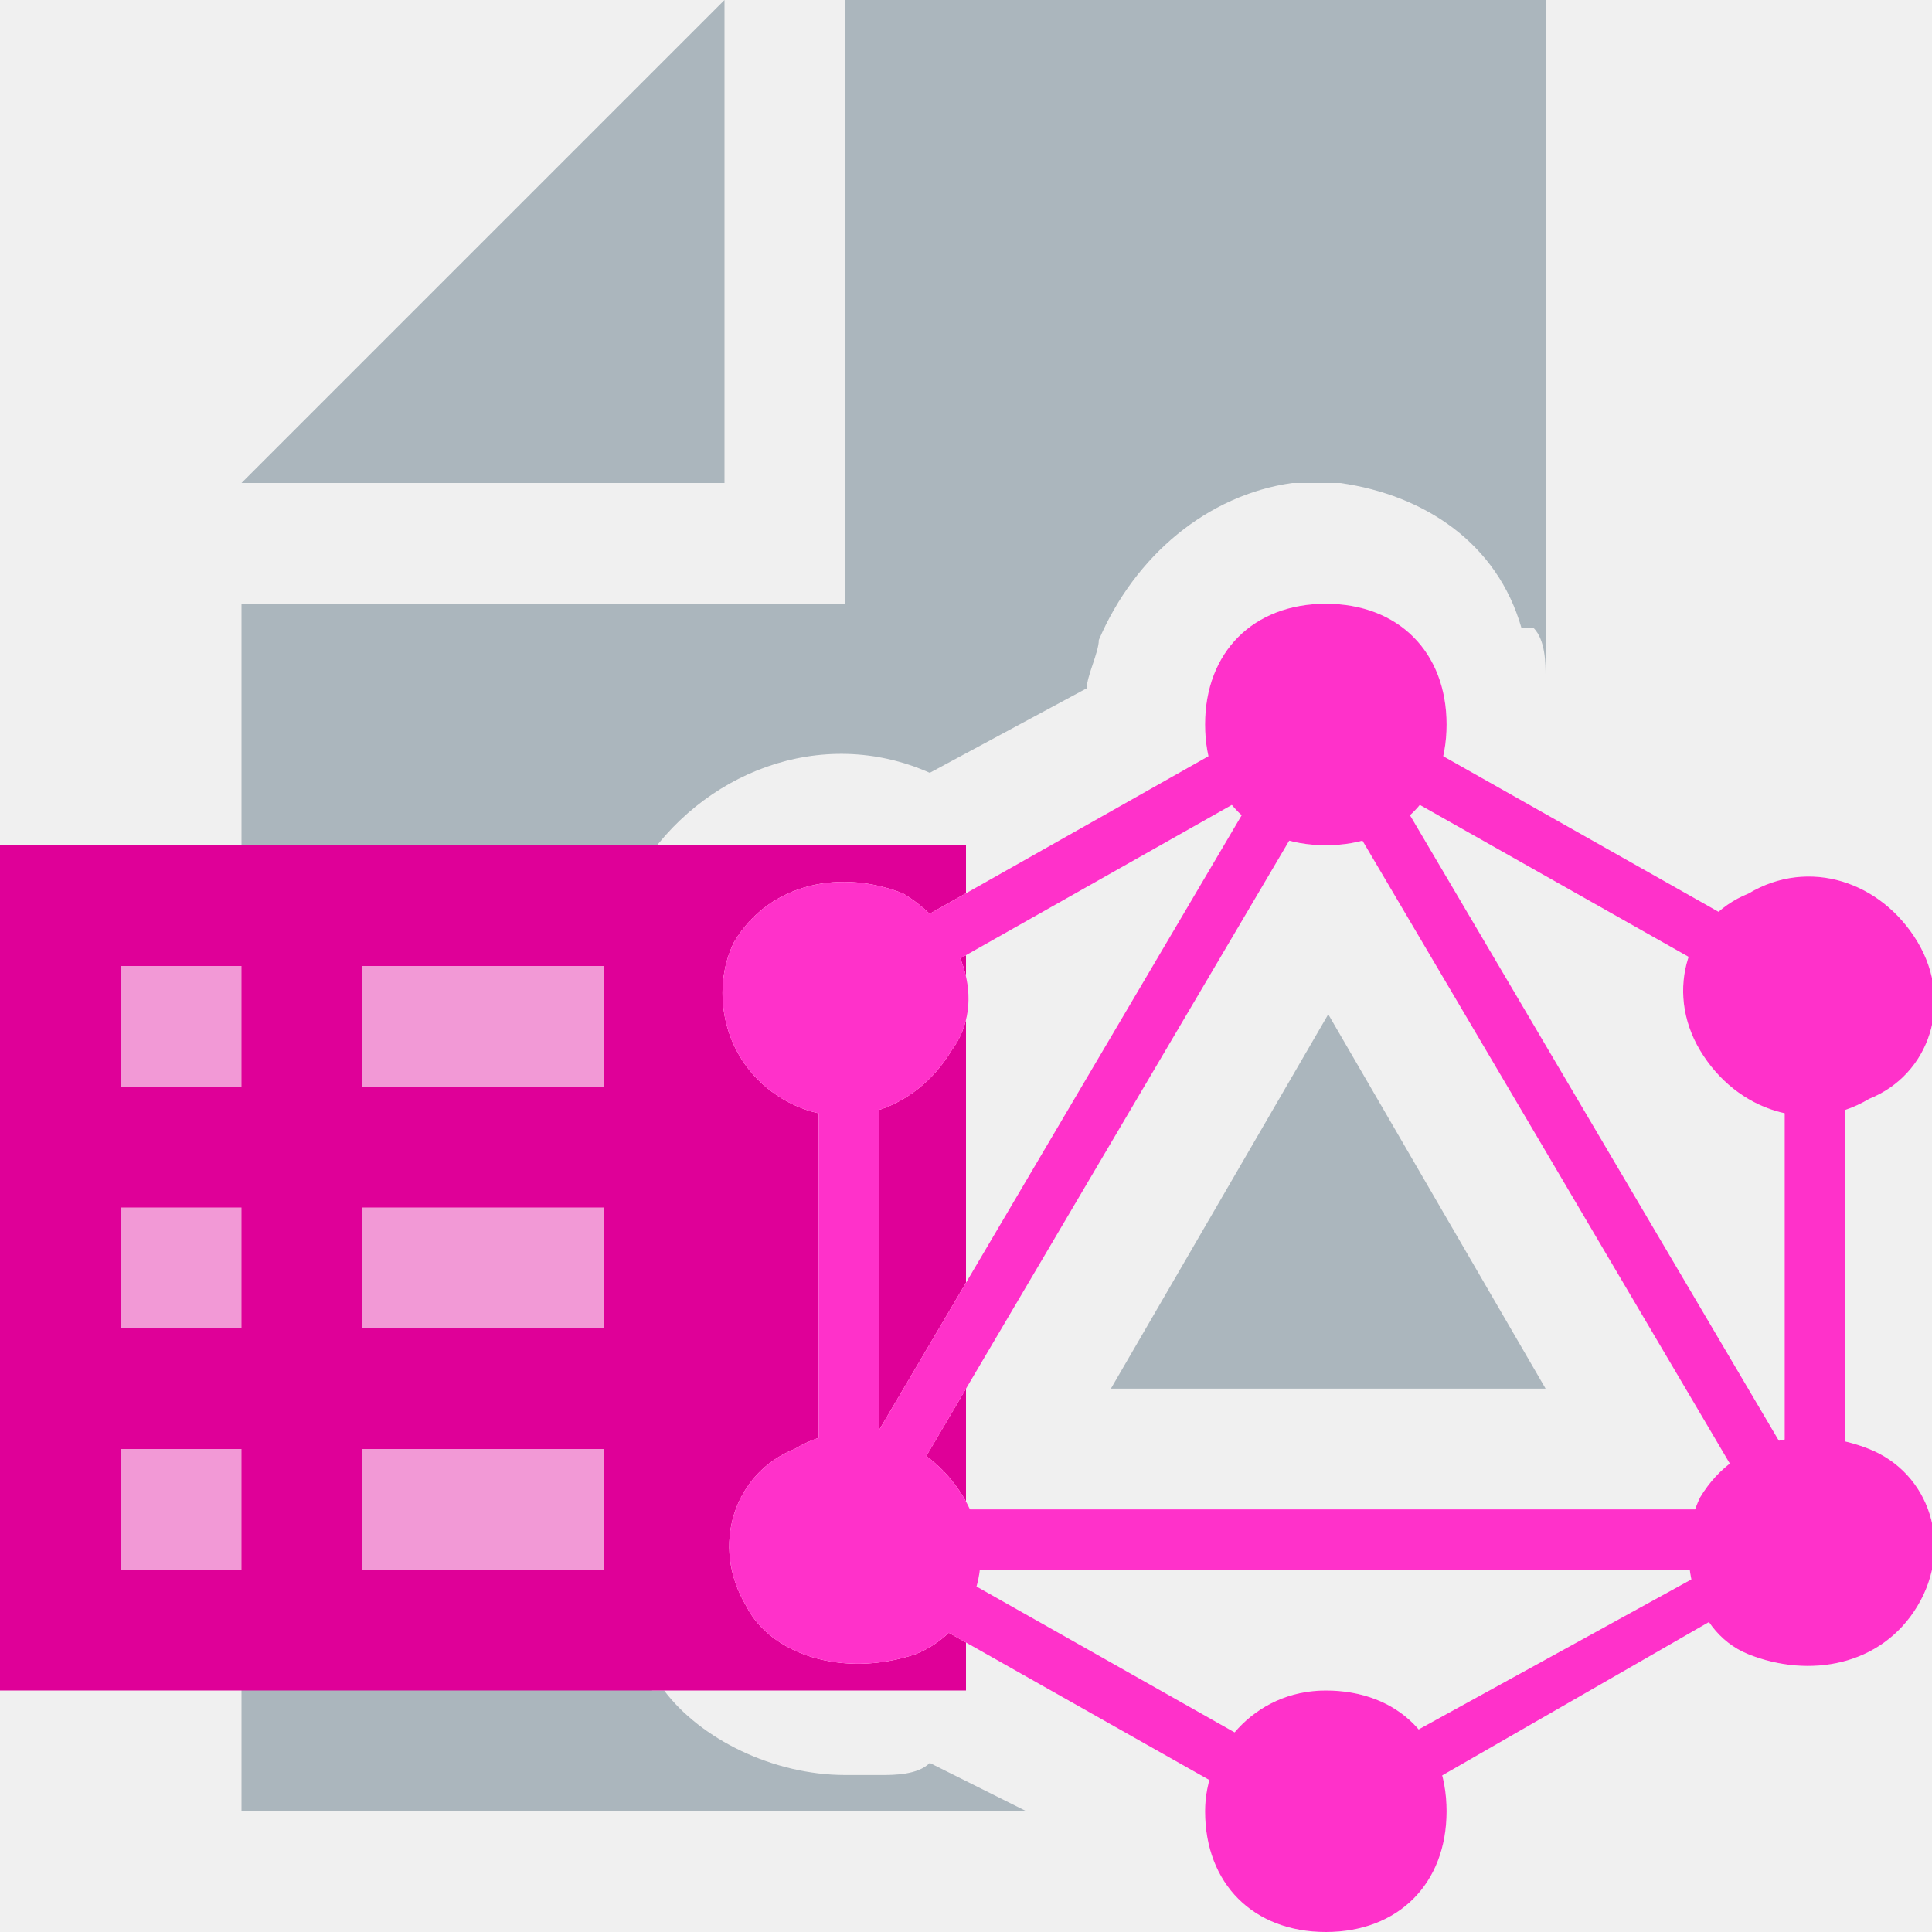
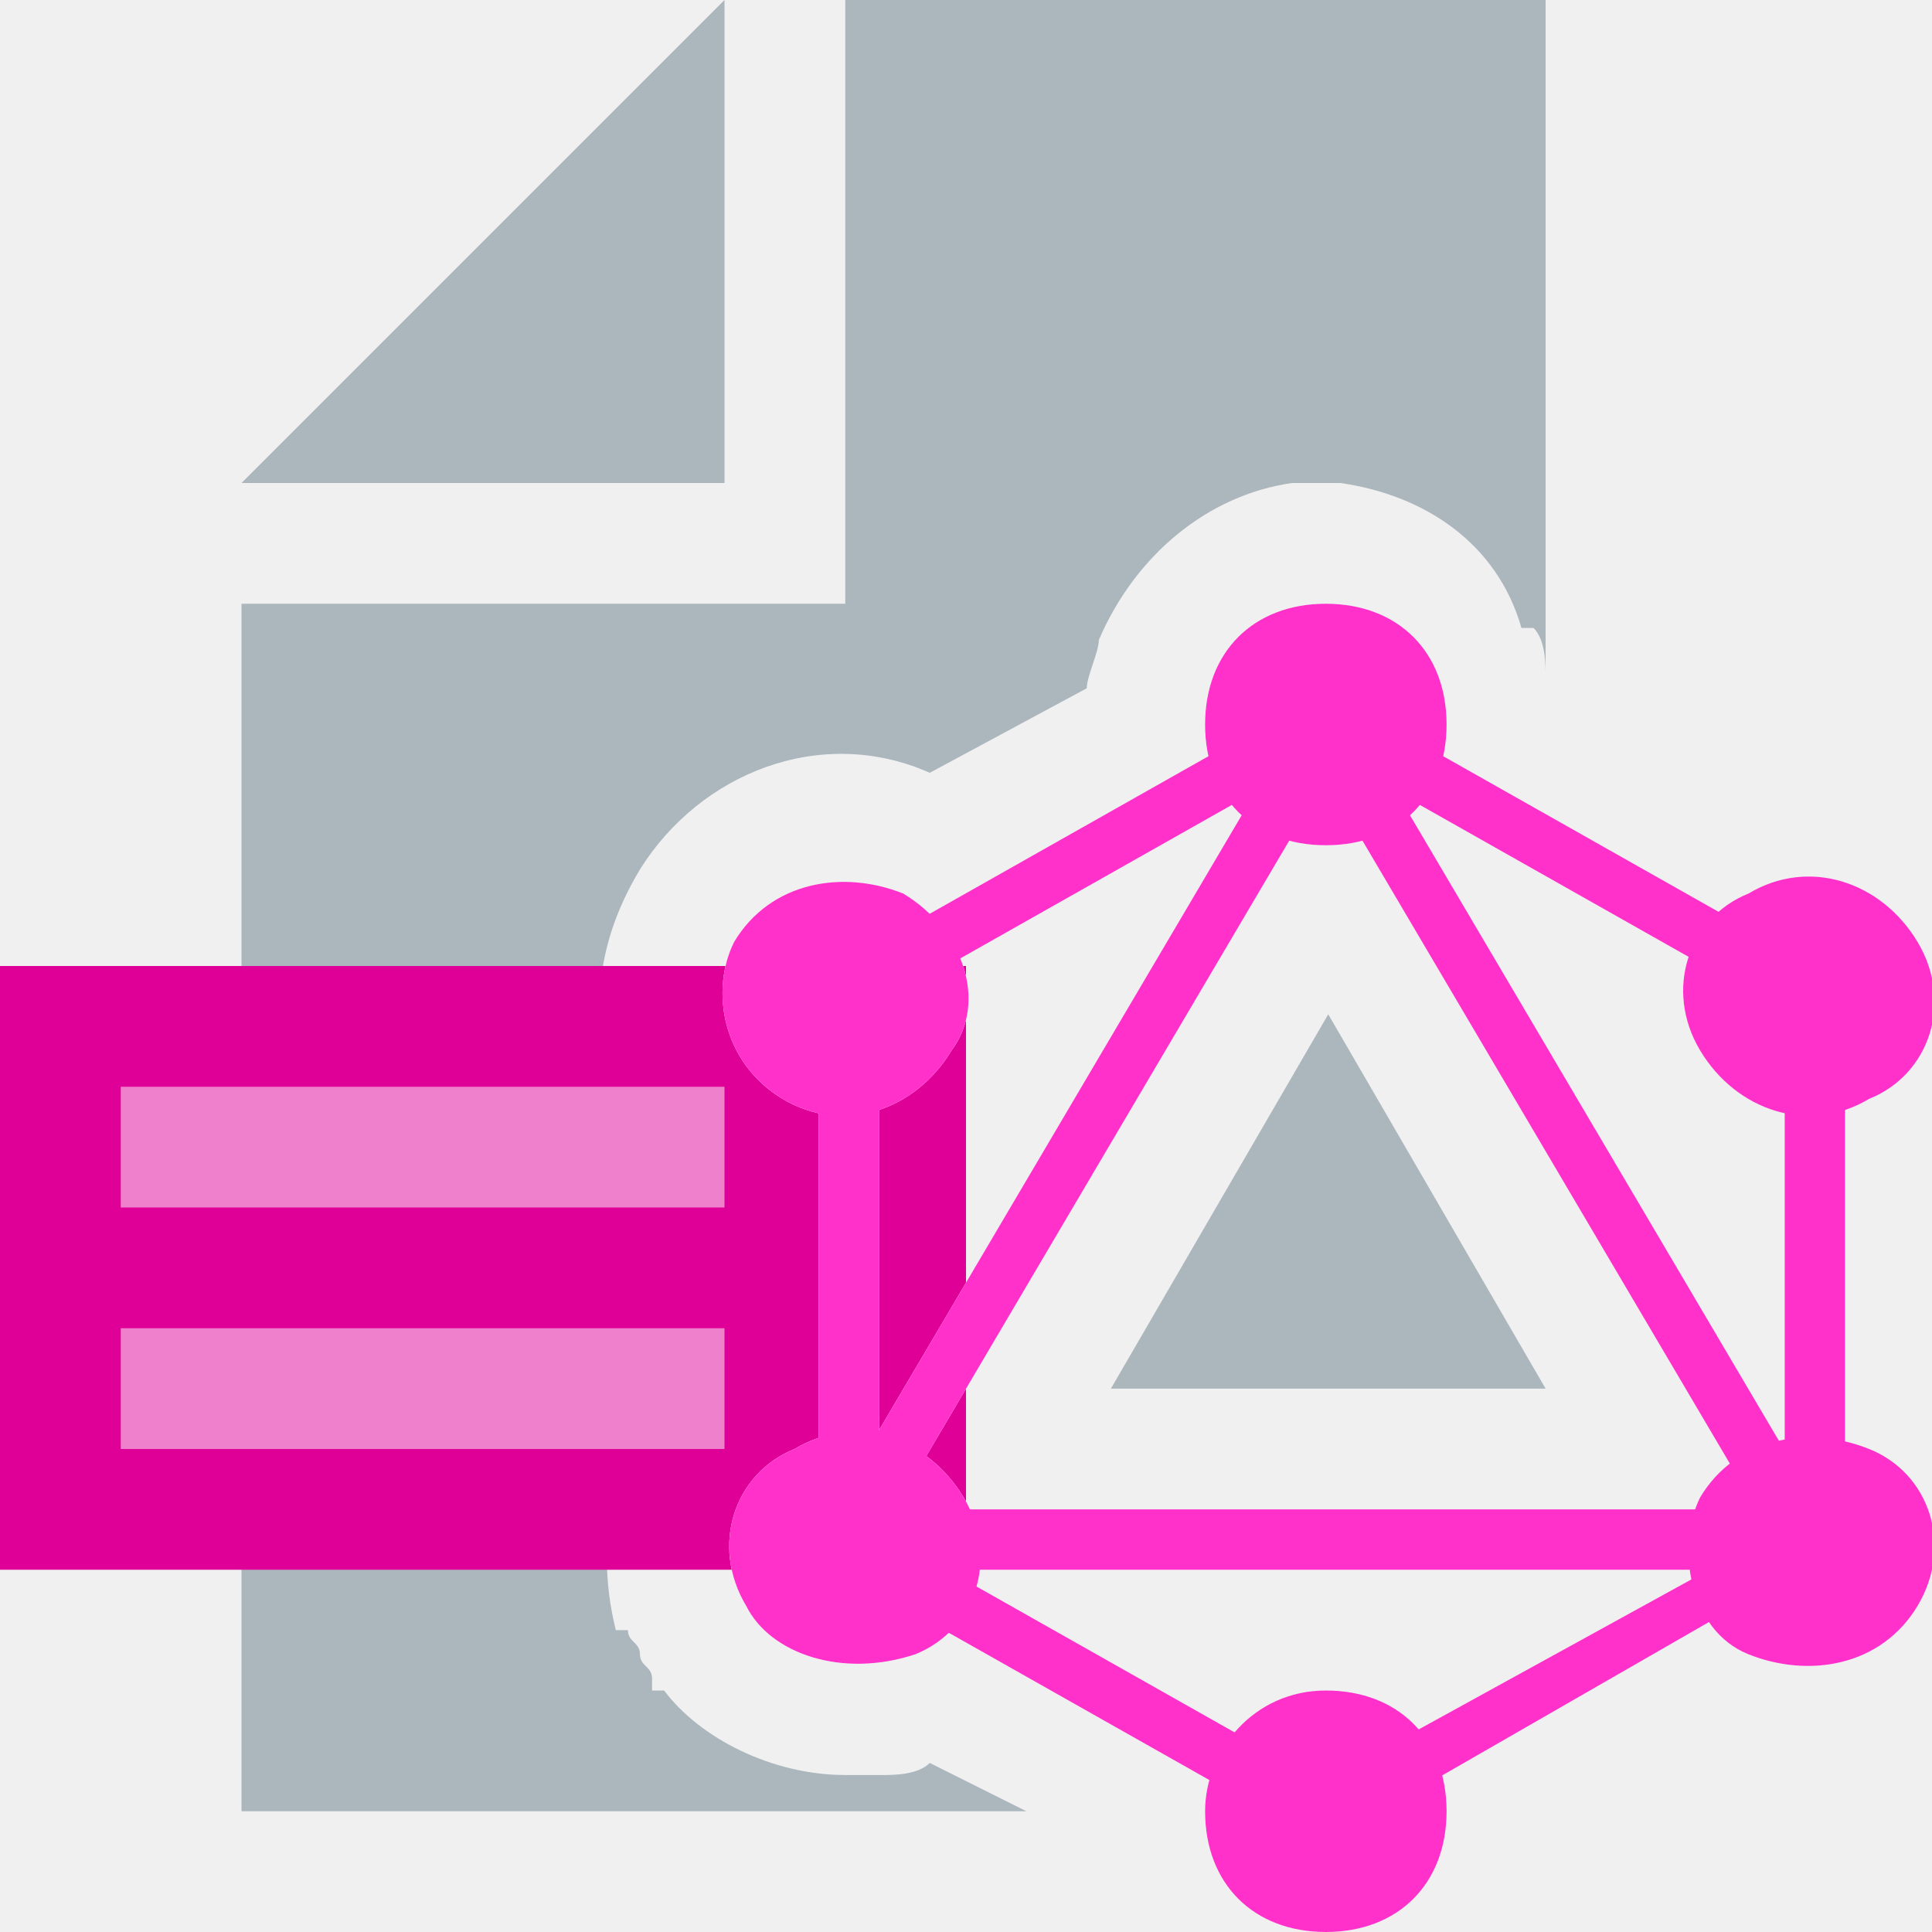
<svg xmlns="http://www.w3.org/2000/svg" version="1.1" x="0px" y="0px" viewBox="0 0 16 16" style="enable-background:new 0 0 16 16;" xml:space="preserve">
  <style type="text/css">
	.st0{opacity:0.8;fill:#9AA7B0;enable-background:new    ;}
	.st1{fill:#DF0098;}
	.st2{fill-rule:evenodd;clip-rule:evenodd;fill:#FFFFFF;}
	.st3{fill-rule:evenodd;clip-rule:evenodd;fill:#FF31CA;}
- 	.st4{opacity:0.6;fill:#FFFFFF;}
+ 	.st4{opacity:0.5;fill:#FFFFFF;}
</style>
  <g id="ear">
    <polygon class="st0" points="6,0 2,4 6,4  " />
  </g>
  <g id="document">
    <g>
      <polygon class="st0" points="12.8,11.5 11,8.4 9.2,11.5   " />
      <path class="st0" d="M7.7,14.6c-0.1,0.1-0.3,0.1-0.4,0.1l0,0l-0.1,0c-0.1,0-0.1,0-0.2,0c-0.6,0-1.2-0.3-1.5-0.7H5.4v-0.1    c0-0.1-0.1-0.1-0.1-0.2c0-0.1-0.1-0.1-0.1-0.2l-0.1,0l0,0C5,13.1,5,12.7,5.1,12.2c0.1-0.3,0.2-0.5,0.3-0.7v0h0    c0.1-0.1,0.2-0.2,0.3-0.3V9.8c-0.3-0.3-0.6-0.6-0.7-1C4.9,8.2,5,7.7,5.3,7.2C5.8,6.4,6.8,6,7.7,6.4L9,5.7c0-0.1,0.1-0.3,0.1-0.4    l0,0l0,0C9.4,4.6,10,4.1,10.7,4l0,0l0,0c0.1,0,0.2,0,0.2,0c0.1,0,0.2,0,0.2,0l0,0l0,0c0.7,0.1,1.3,0.5,1.5,1.2l0.1,0l0,0    c0.1,0.1,0.1,0.3,0.1,0.4l0,0V0H7l0,5h0l0,0H2l0,10h6.5L7.7,14.6z" />
    </g>
  </g>
  <g id="schema">
-     <rect y="7" class="st1" width="8" height="7" />
+     <rect y="8" class="st1" width="8" height="5" />
  </g>
  <g id="graphql">
    <g transform="translate(1.08 .5)">
      <polygon class="st2" points="5.8,12.9 5.4,12.7 10,4.9 10.4,5.1   " />
      <polygon class="st2" points="5.3,12 14.5,12 14.5,12.5 5.3,12.5   " />
      <path class="st2" d="M10.1,14.9l-4.6-2.6l0.2-0.4l4.6,2.6L10.1,14.9z M14.1,8.1L9.5,5.5l0.2-0.4l4.6,2.6L14.1,8.1z" />
      <polygon class="st2" points="5.7,8.1 5.5,7.7 10.1,5.1 10.3,5.5   " />
      <path class="st2" d="M14,12.9L9.4,5.1l0.4-0.2l4.6,7.8L14,12.9z M5.7,7.4h0.5v5.2H5.7V7.4z M13.7,7.4h0.5v5.2h-0.5V7.4z" />
      <polygon class="st2" points="10,14.7 9.8,14.3 13.8,12.1 14,12.4   " />
      <path class="st2" d="M14.8,12.8c-0.3,0.5-0.9,0.6-1.4,0.4s-0.6-0.9-0.4-1.3c0.3-0.5,0.9-0.6,1.4-0.4    C14.9,11.7,15.1,12.3,14.8,12.8 M6.8,8.2C6.5,8.7,5.9,8.9,5.4,8.6S4.8,7.7,5,7.3c0.3-0.5,0.9-0.6,1.4-0.4C6.9,7.2,7.1,7.8,6.8,8.2     M5.1,12.8c-0.3-0.5-0.1-1.1,0.4-1.3c0.5-0.3,1.1-0.1,1.4,0.4c0.3,0.5,0.1,1.1-0.4,1.3C5.9,13.4,5.3,13.2,5.1,12.8 M13,8.2    c-0.3-0.5-0.1-1.1,0.4-1.3c0.5-0.3,1.1-0.1,1.4,0.4c0.3,0.5,0.1,1.1-0.4,1.3C13.9,8.9,13.3,8.7,13,8.2 M9.9,15.5c-0.6,0-1-0.4-1-1    c0-0.5,0.4-1,1-1s1,0.4,1,1C10.9,15.1,10.5,15.5,9.9,15.5 M9.9,6.5c-0.6,0-1-0.4-1-1s0.4-1,1-1s1,0.4,1,1S10.5,6.5,9.9,6.5" />
    </g>
  </g>
  <g id="logo">
    <g transform="translate(1.08 .5)">
      <polygon class="st3" points="5.8,12.9 5.4,12.7 10,4.9 10.4,5.1   " />
      <polygon class="st3" points="5.3,12 14.5,12 14.5,12.5 5.3,12.5   " />
      <path class="st3" d="M10.1,14.9l-4.6-2.6l0.2-0.4l4.6,2.6L10.1,14.9z M14.1,8.1L9.5,5.5l0.2-0.4l4.6,2.6L14.1,8.1z" />
      <polygon class="st3" points="5.7,8.1 5.5,7.7 10.1,5.1 10.3,5.5   " />
      <path class="st3" d="M14,12.9L9.4,5.1l0.4-0.2l4.6,7.8L14,12.9z M5.7,7.4h0.5v5.2H5.7V7.4z M13.7,7.4h0.5v5.2h-0.5V7.4z" />
      <polygon class="st3" points="10,14.7 9.8,14.3 13.8,12.1 14,12.4   " />
      <path class="st3" d="M14.8,12.8c-0.3,0.5-0.9,0.6-1.4,0.4s-0.6-0.9-0.4-1.3c0.3-0.5,0.9-0.6,1.4-0.4    C14.9,11.7,15.1,12.3,14.8,12.8 M6.8,8.2C6.5,8.7,5.9,8.9,5.4,8.6C4.9,8.3,4.8,7.7,5,7.3c0.3-0.5,0.9-0.6,1.4-0.4    C6.9,7.2,7.1,7.8,6.8,8.2 M5.1,12.8c-0.3-0.5-0.1-1.1,0.4-1.3c0.5-0.3,1.1-0.1,1.4,0.4c0.3,0.5,0.1,1.1-0.4,1.3    C5.9,13.4,5.3,13.2,5.1,12.8 M13,8.2c-0.3-0.5-0.1-1.1,0.4-1.3c0.5-0.3,1.1-0.1,1.4,0.4c0.3,0.5,0.1,1.1-0.4,1.3    C13.9,8.9,13.3,8.7,13,8.2 M9.9,15.5c-0.6,0-1-0.4-1-1c0-0.5,0.4-1,1-1s1,0.4,1,1C10.9,15.1,10.5,15.5,9.9,15.5 M9.9,6.5    c-0.6,0-1-0.4-1-1s0.4-1,1-1s1,0.4,1,1S10.5,6.5,9.9,6.5" />
    </g>
  </g>
  <g id="types">
-     <rect x="1" y="8" class="st4" width="1" height="1" />
-     <rect x="1" y="10" class="st4" width="1" height="1" />
-     <rect x="3" y="10" class="st4" width="2" height="1" />
-     <rect x="3" y="8" class="st4" width="2" height="1" />
-     <rect x="1" y="12" class="st4" width="1" height="1" />
-     <rect x="3" y="12" class="st4" width="2" height="1" />
+     <rect x="1" y="9" class="st4" width="5" height="1" />
+     <rect x="1" y="11" class="st4" width="5" height="1" />
  </g>
</svg>
